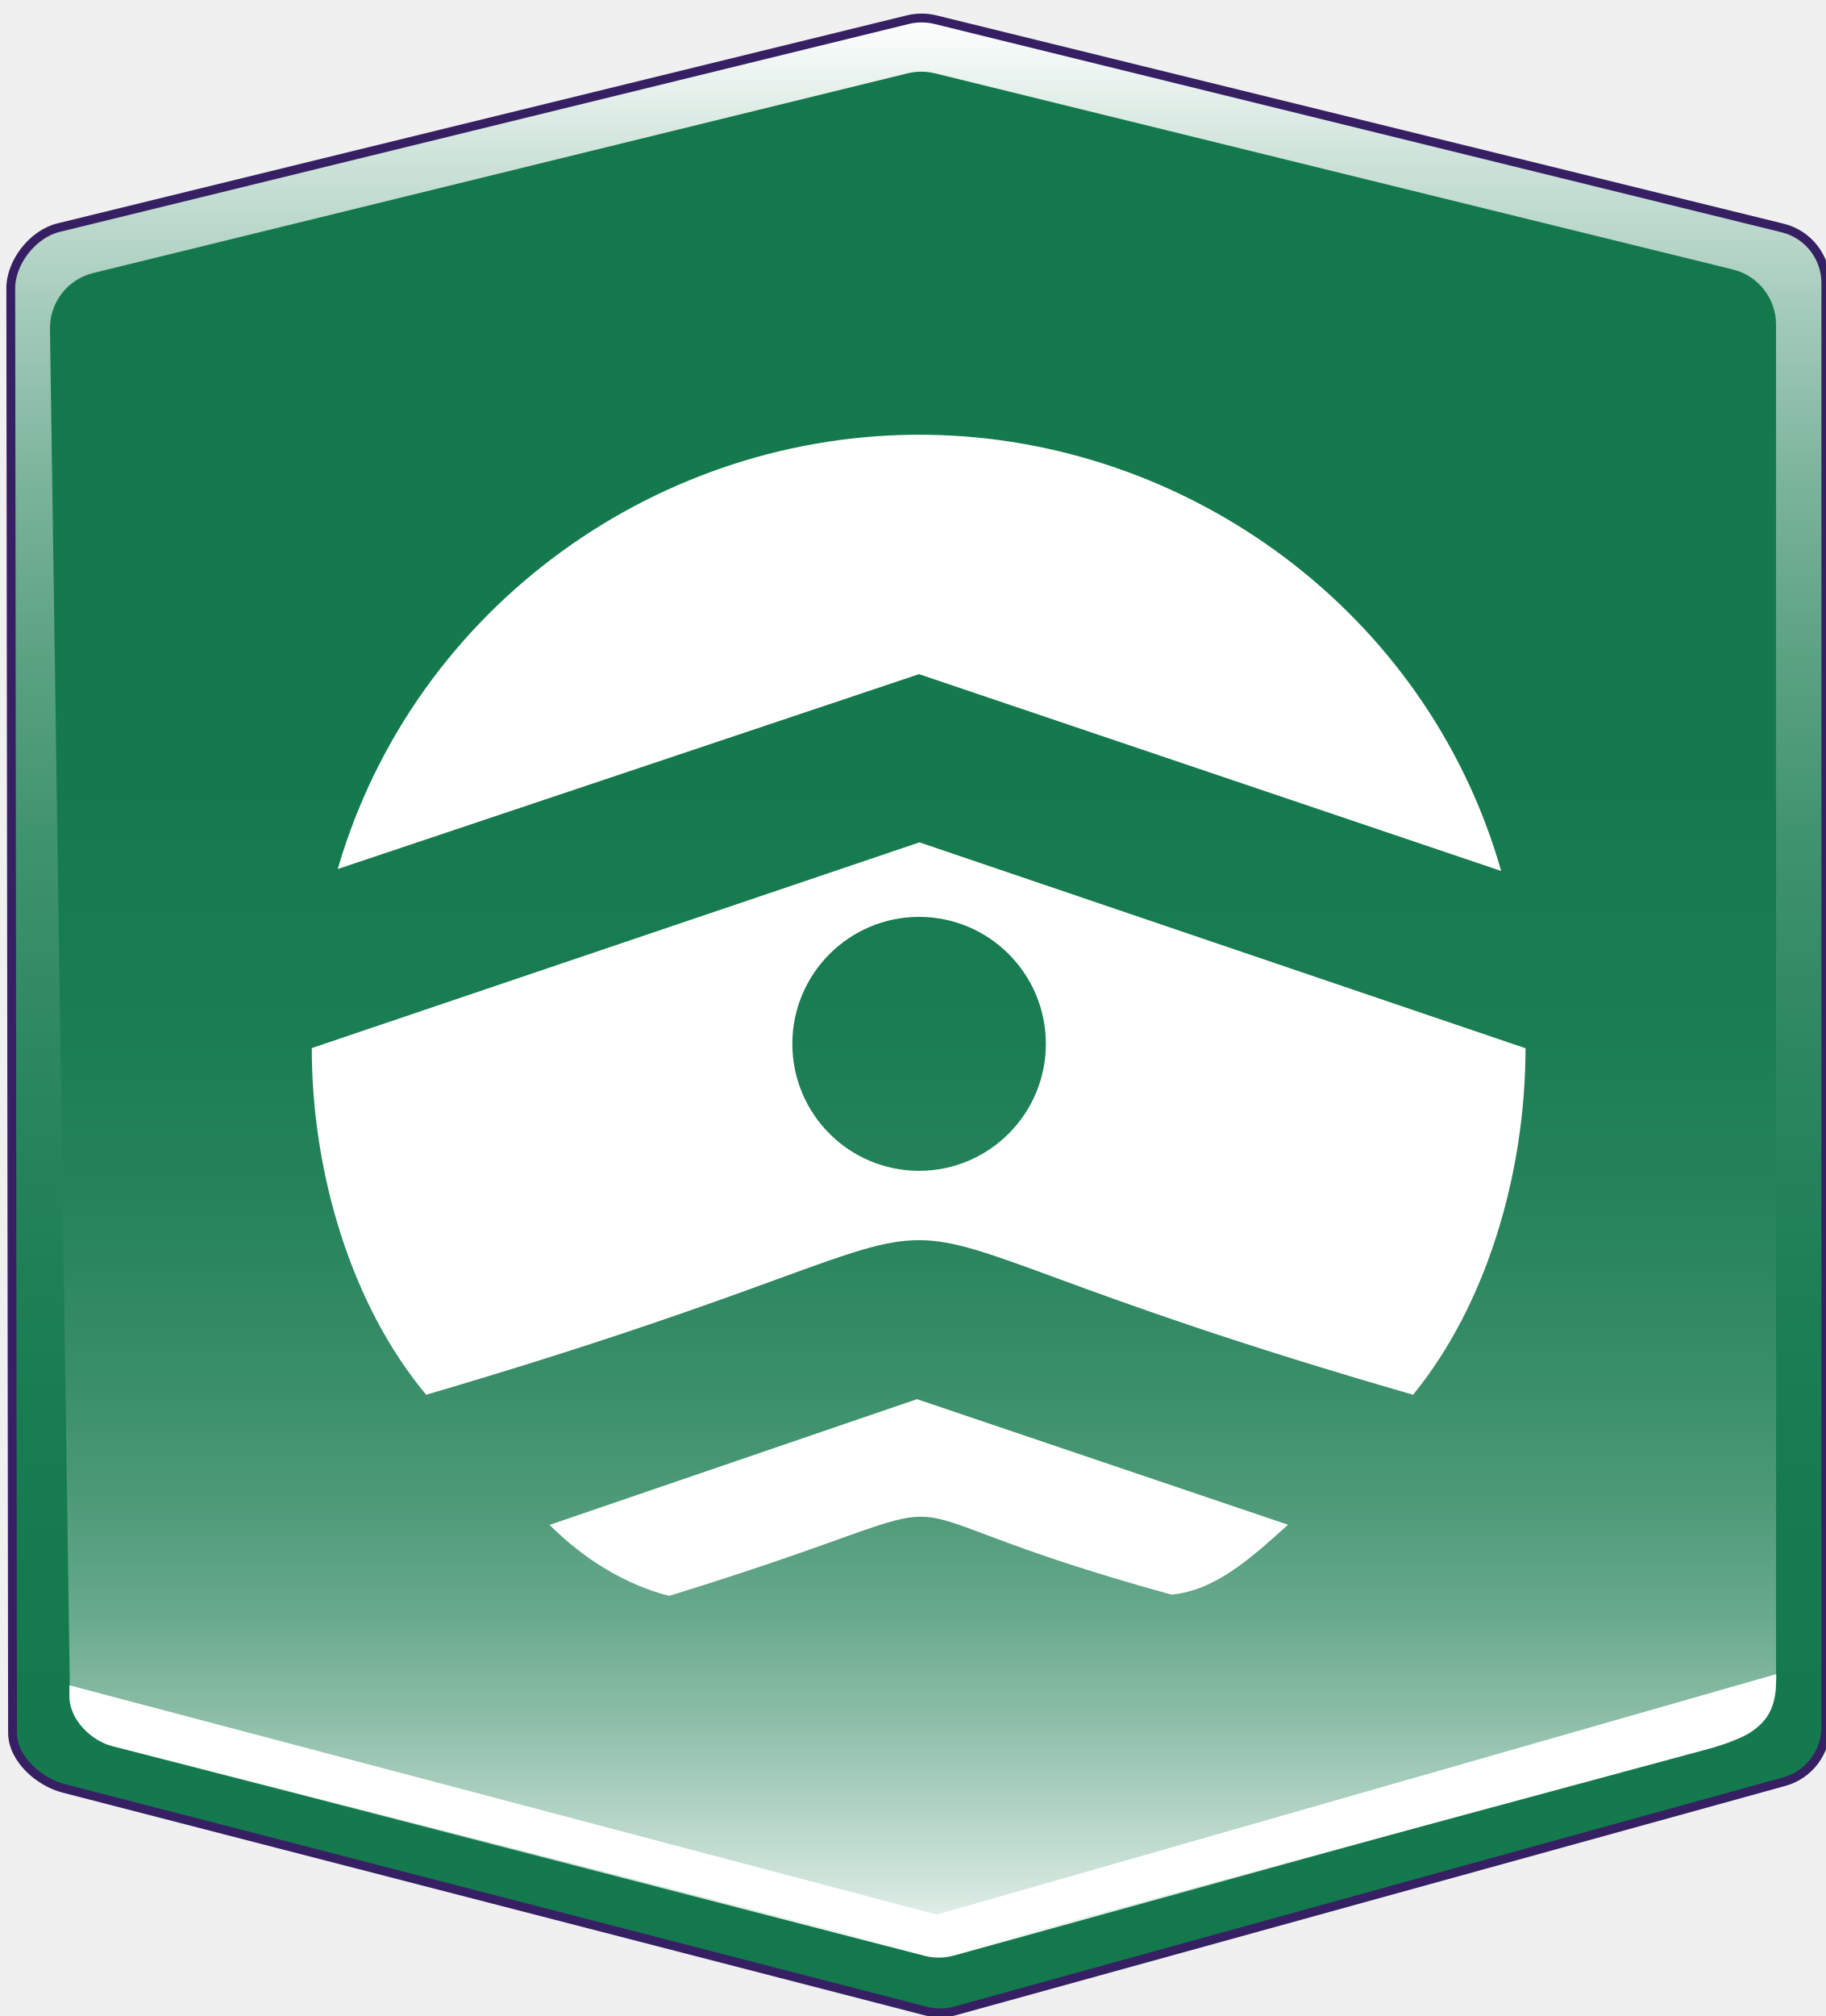
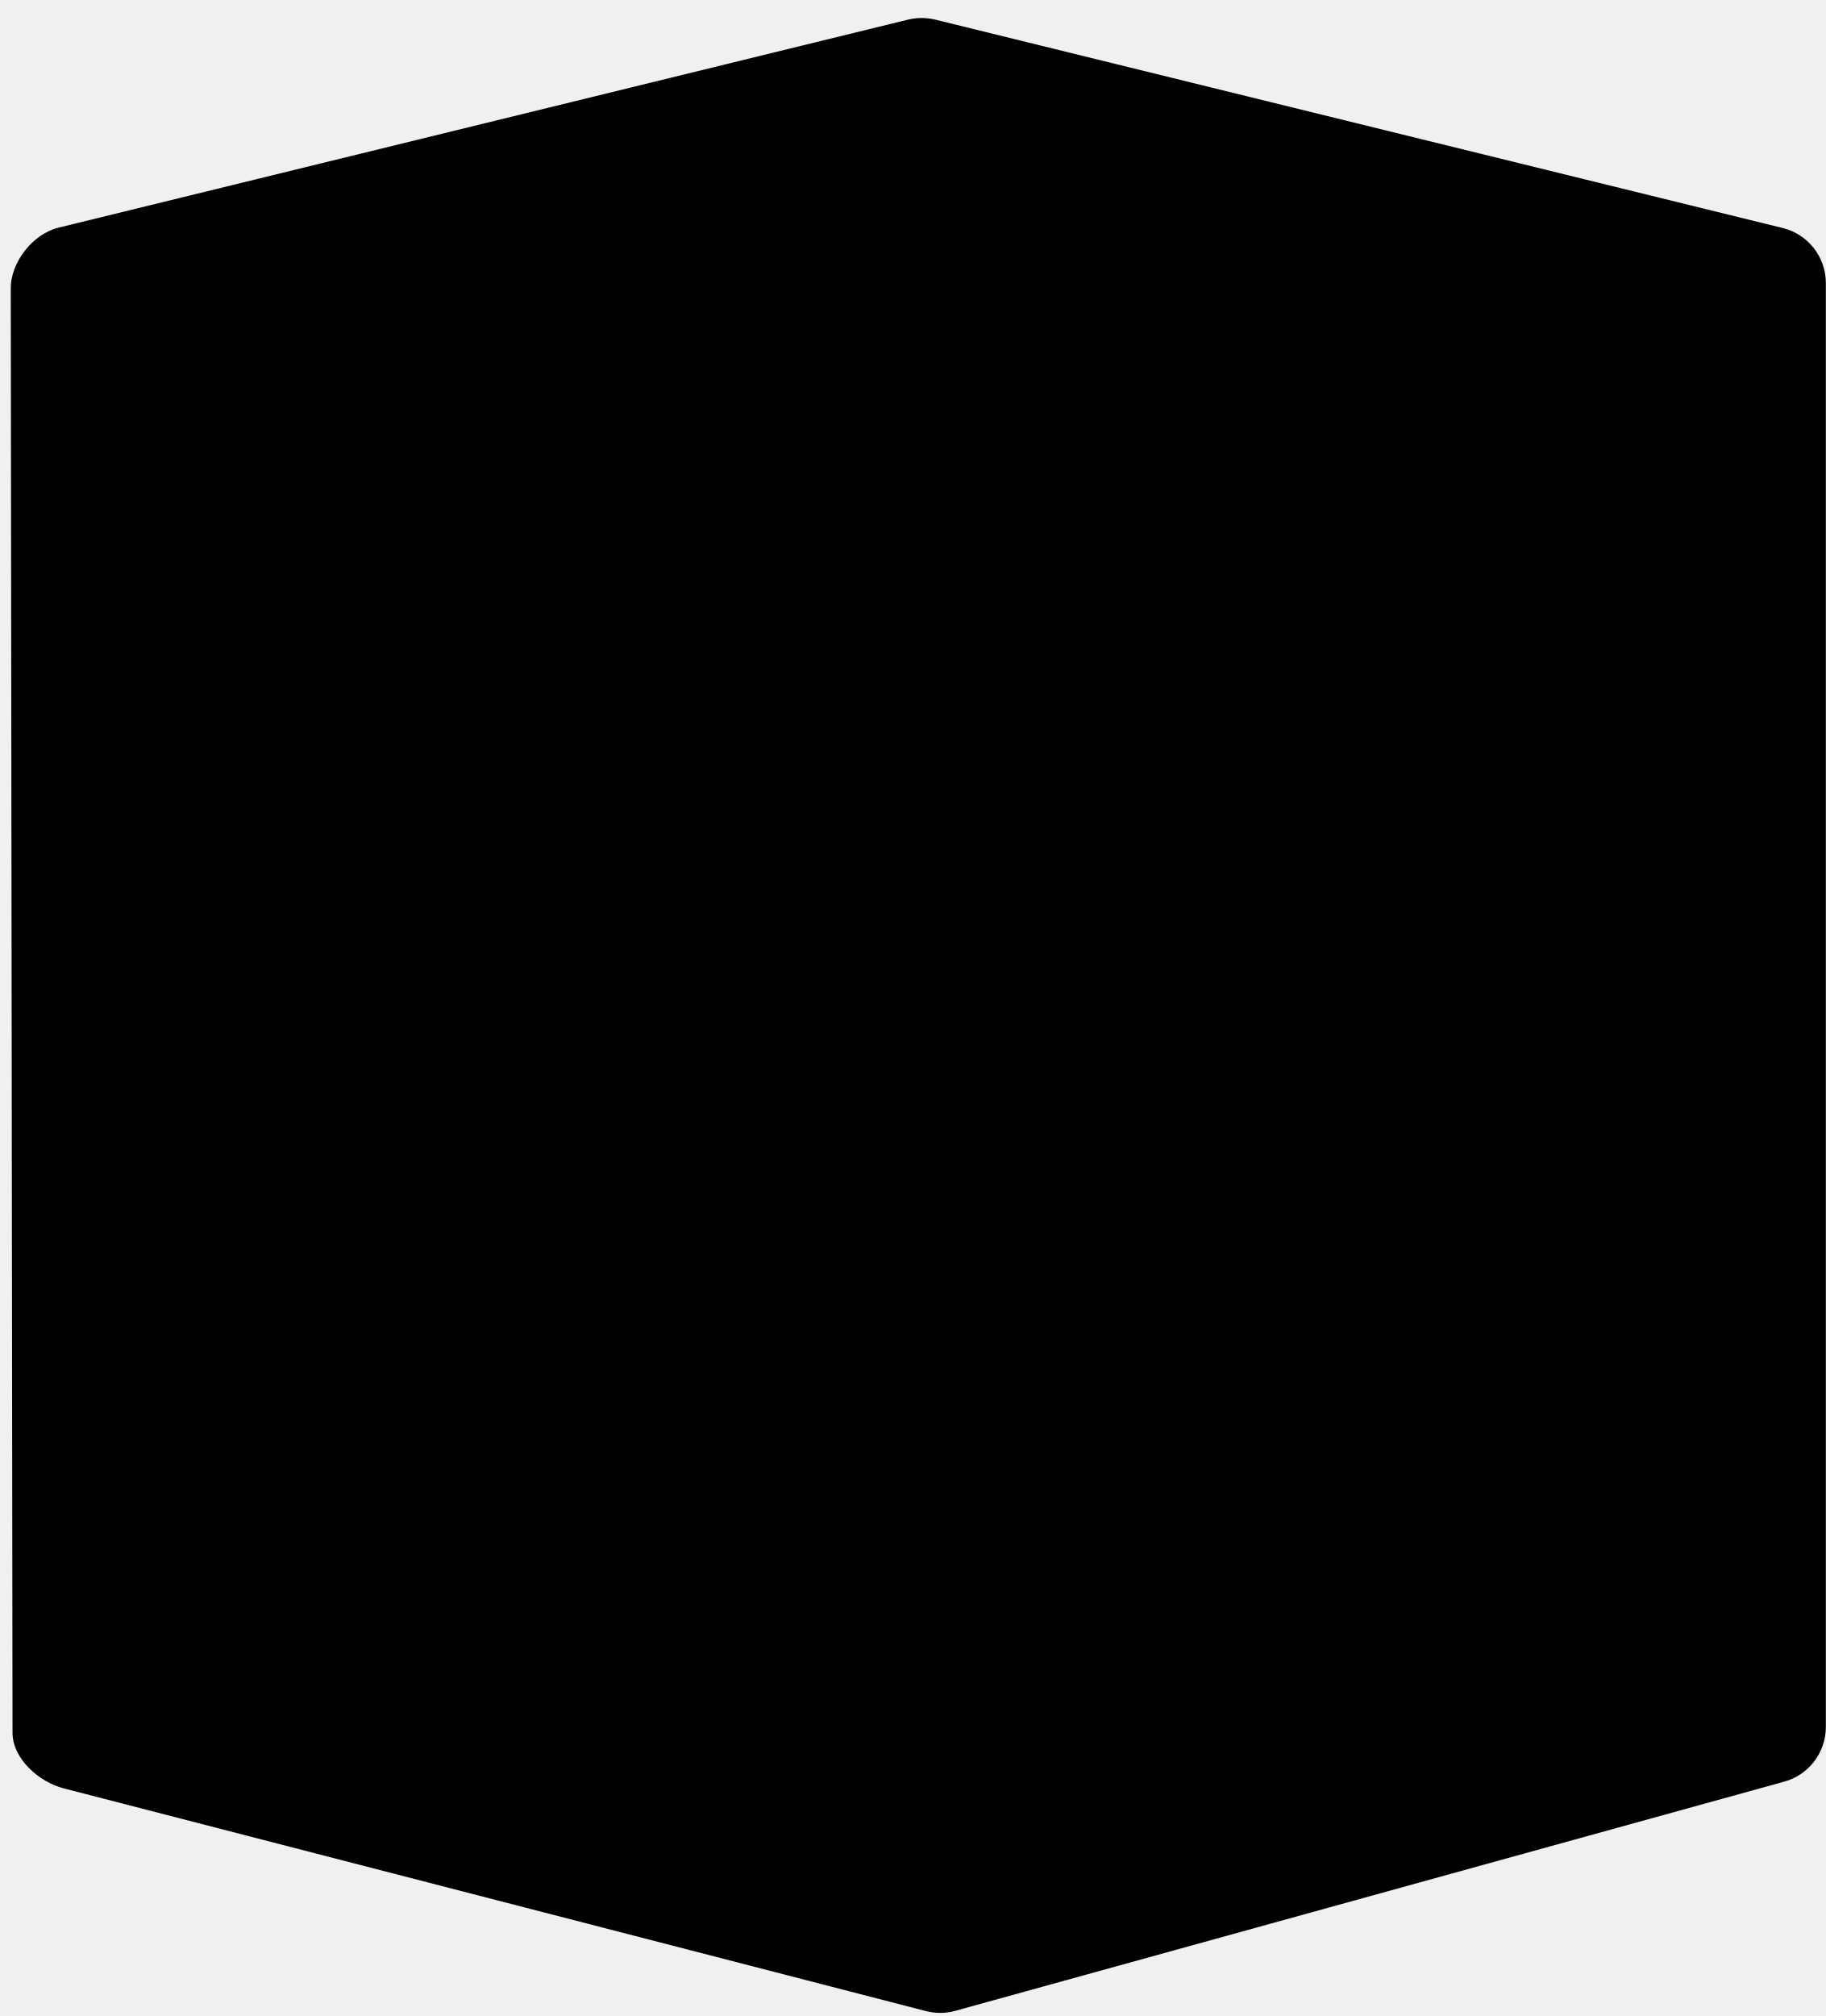
<svg xmlns="http://www.w3.org/2000/svg" id="Layer_1" data-name="Layer 1" viewBox="0 0 103.42 114.16">
-   <defs>
-     <style>
-       .cls-1 {
-         fill: url(#linear-gradient-2);
-       }
- 
-       .cls-2 {
-         fill: #fff;
-       }
- 
-       .cls-3 {
-         fill: url(#linear-gradient);
-         stroke: #362063;
-         stroke-miterlimit: 10;
-         stroke-width: .5px;
-       }
-     </style>
-     <linearGradient id="linear-gradient" x1="52.01" y1="113.98" x2="52.01" y2="1.01" gradientUnits="userSpaceOnUse">
-       <stop offset="0" stop-color="#13794d" />
-       <stop offset=".23" stop-color="#157a4e" />
-       <stop offset=".37" stop-color="#1e7f55" />
-       <stop offset=".48" stop-color="#2c8760" />
-       <stop offset=".59" stop-color="#40936f" />
-       <stop offset=".68" stop-color="#5ba283" />
-       <stop offset=".77" stop-color="#7cb49c" />
-       <stop offset=".85" stop-color="#a2cab9" />
-       <stop offset=".93" stop-color="#cee3da" />
-       <stop offset="1" stop-color="#fff" />
-     </linearGradient>
-     <linearGradient id="linear-gradient-2" x1="51.72" y1="4.06" x2="51.72" y2="110.85" gradientUnits="userSpaceOnUse">
-       <stop offset="0" stop-color="#13794d" />
-       <stop offset=".38" stop-color="#147a4e" />
-       <stop offset=".51" stop-color="#1b7d53" />
-       <stop offset=".61" stop-color="#27845c" />
-       <stop offset=".69" stop-color="#388e69" />
-       <stop offset=".76" stop-color="#4e9a79" />
-       <stop offset=".82" stop-color="#69aa8e" />
-       <stop offset=".87" stop-color="#8abca6" />
-       <stop offset=".92" stop-color="#afd2c3" />
-       <stop offset=".97" stop-color="#d8e9e2" />
-       <stop offset="1" stop-color="#fff" />
-     </linearGradient>
-   </defs>
  <g>
-     <path class="cls-3" d="M103.42,16.03v81.76c0,1.45-.97,2.72-2.36,3.1l-46.96,12.98c-.54.15-1.12.15-1.66.01L3.61,101.27c-1.4-.36-2.87-1.66-2.9-3.11l-.1-81.8c-.02-1.5,1.25-3.12,2.71-3.47L51.44,1.11c.5-.12,1.03-.12,1.53,0l48,11.8c1.44.35,2.45,1.64,2.45,3.12Z" />
-     <path class="cls-1" d="M100.6,18.39v77.03c0,1.45-.97,2.72-2.36,3.1l-44.22,12.22c-.54.15-1.12.15-1.66.01l-45.99-11.87c-1.4-.36-2.39-1.62-2.41-3.07L2.83,18.63c-.02-1.5.99-2.81,2.45-3.17L51.42,4.15c.5-.12,1.03-.12,1.53,0l45.2,11.11c1.44.35,2.45,1.64,2.45,3.12Z" />
-     <path class="cls-2" d="M3.92,95.43l49.14,12.99,47.55-13.62c0,2.16-.4,3.36-4.19,4.33l-43.28,11.69-46.76-11.94c-1.17-.3-2.44-1.45-2.45-2.82v-.63Z" />
+     <path fill="currentColor" d="M103.42,16.03v81.76c0,1.45-.97,2.72-2.36,3.1l-46.96,12.98c-.54.15-1.12.15-1.66.01L3.61,101.27c-1.4-.36-2.87-1.66-2.9-3.11l-.1-81.8c-.02-1.5,1.25-3.12,2.71-3.47L51.44,1.11c.5-.12,1.03-.12,1.53,0l48,11.8c1.44.35,2.45,1.64,2.45,3.12Z" />
+     <path fill="currentColor" d="M100.6,18.39v77.03c0,1.45-.97,2.72-2.36,3.1l-44.22,12.22c-.54.15-1.12.15-1.66.01l-45.99-11.87c-1.4-.36-2.39-1.62-2.41-3.07L2.83,18.63c-.02-1.5.99-2.81,2.45-3.17L51.42,4.15c.5-.12,1.03-.12,1.53,0l45.2,11.11c1.44.35,2.45,1.64,2.45,3.12Z" />
+     <path fill="currentColor" d="M3.92,95.43l49.14,12.99,47.55-13.62c0,2.16-.4,3.36-4.19,4.33l-43.28,11.69-46.76-11.94c-1.17-.3-2.44-1.45-2.45-2.82v-.63Z" />
  </g>
  <g>
-     <path class="cls-2" d="M52.07,38.18l32.96,11.14c-4.18-14.67-17.79-24.54-32.59-24.7-15-.17-28.96,9.65-33.31,24.59l32.94-11.04Z" />
-     <path class="cls-2" d="M72.95,86.34l-21.01-7.11-20.81,7.12c1.92,1.92,4.25,3.37,6.77,4.02,20.59-6.34,8.41-5.58,28.46-.07,2.48-.25,4.42-2,6.6-3.96Z" />
-     <path class="cls-2" d="M52.08,47.7l-34.42,11.65c0,7.07,2.24,14.56,6.48,19.63,40.13-11.78,15.82-11.56,55.9,0,4.15-5.08,6.36-12.48,6.37-19.62l-34.33-11.66ZM52.06,66.3c-3.97,0-7.18-3.22-7.18-7.19s3.22-7.19,7.18-7.19,7.18,3.22,7.18,7.19-3.22,7.19-7.18,7.19Z" />
+     <path fill="currentColor" d="M52.07,38.18l32.96,11.14c-4.18-14.67-17.79-24.54-32.59-24.7-15-.17-28.96,9.65-33.31,24.59l32.94-11.04Z" />
+     <path fill="currentColor" d="M72.95,86.34l-21.01-7.11-20.81,7.12c1.92,1.92,4.25,3.37,6.77,4.02,20.59-6.34,8.41-5.58,28.46-.07,2.48-.25,4.42-2,6.6-3.96Z" />
+     <path fill="currentColor" d="M52.08,47.7l-34.42,11.65c0,7.07,2.24,14.56,6.48,19.63,40.13-11.78,15.82-11.56,55.9,0,4.15-5.08,6.36-12.48,6.37-19.62l-34.33-11.66ZM52.06,66.3c-3.97,0-7.18-3.22-7.18-7.19s3.22-7.19,7.18-7.19,7.18,3.22,7.18,7.19-3.22,7.19-7.18,7.19Z" />
  </g>
</svg>
